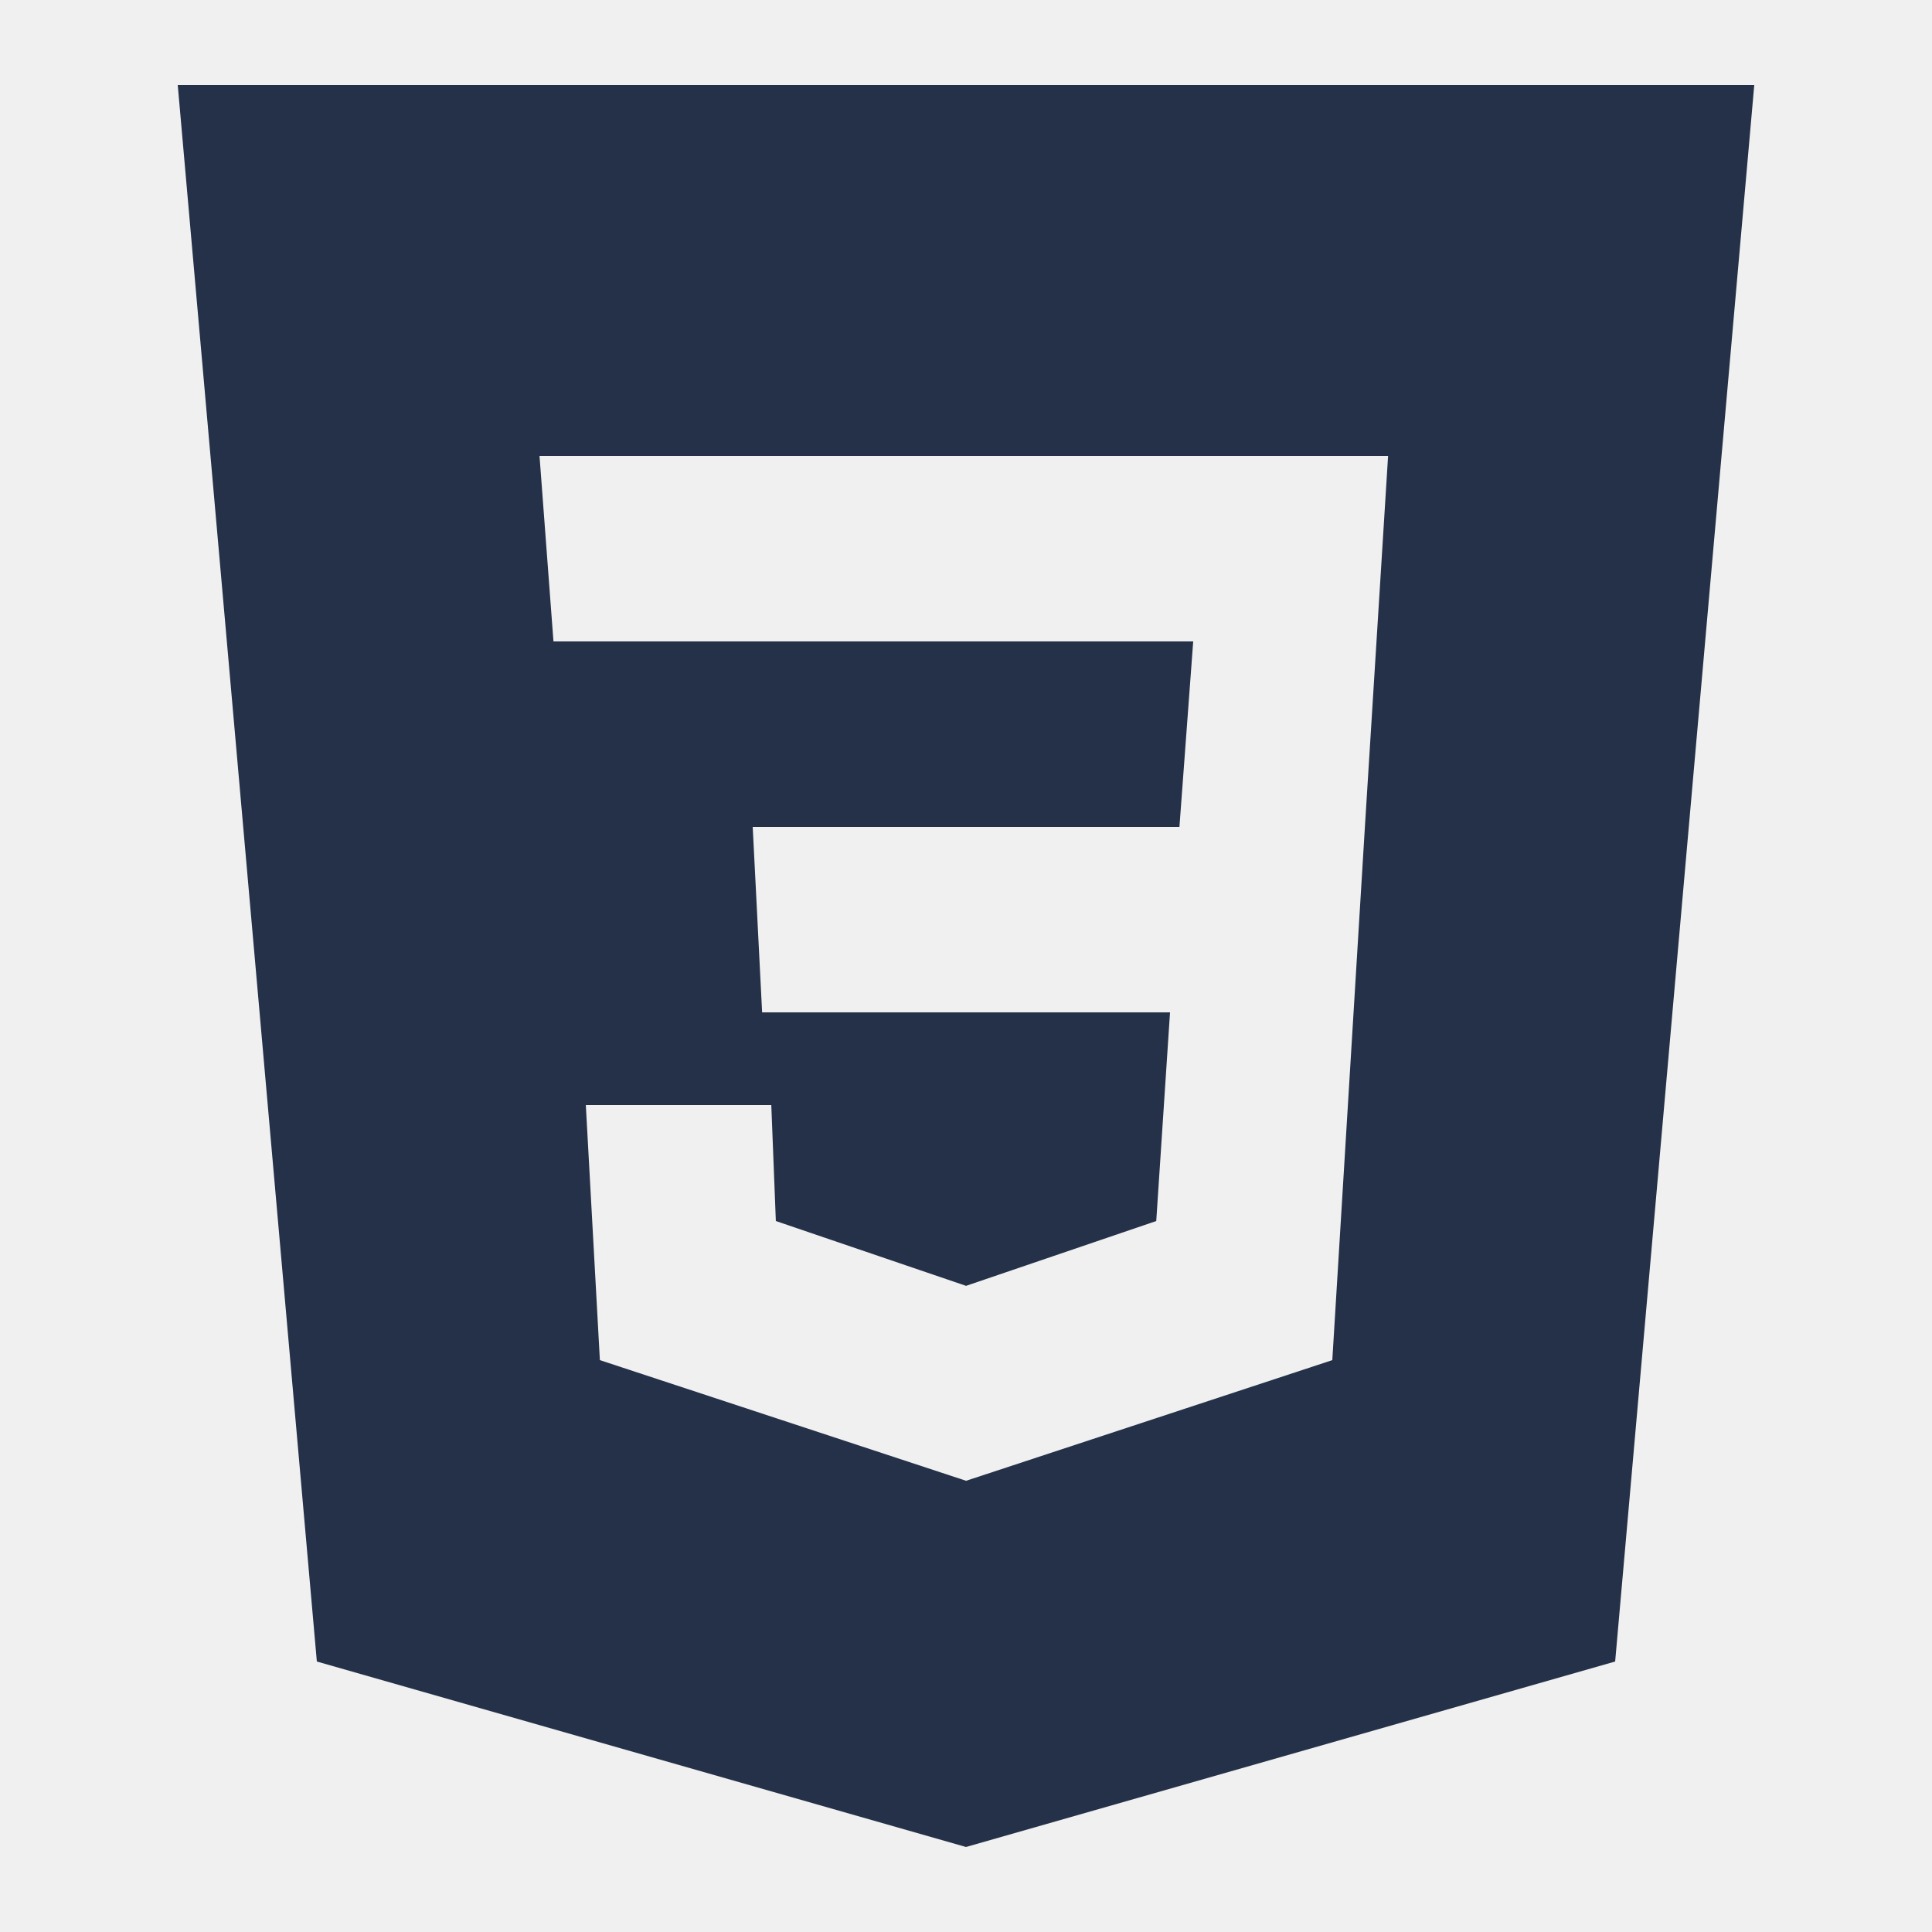
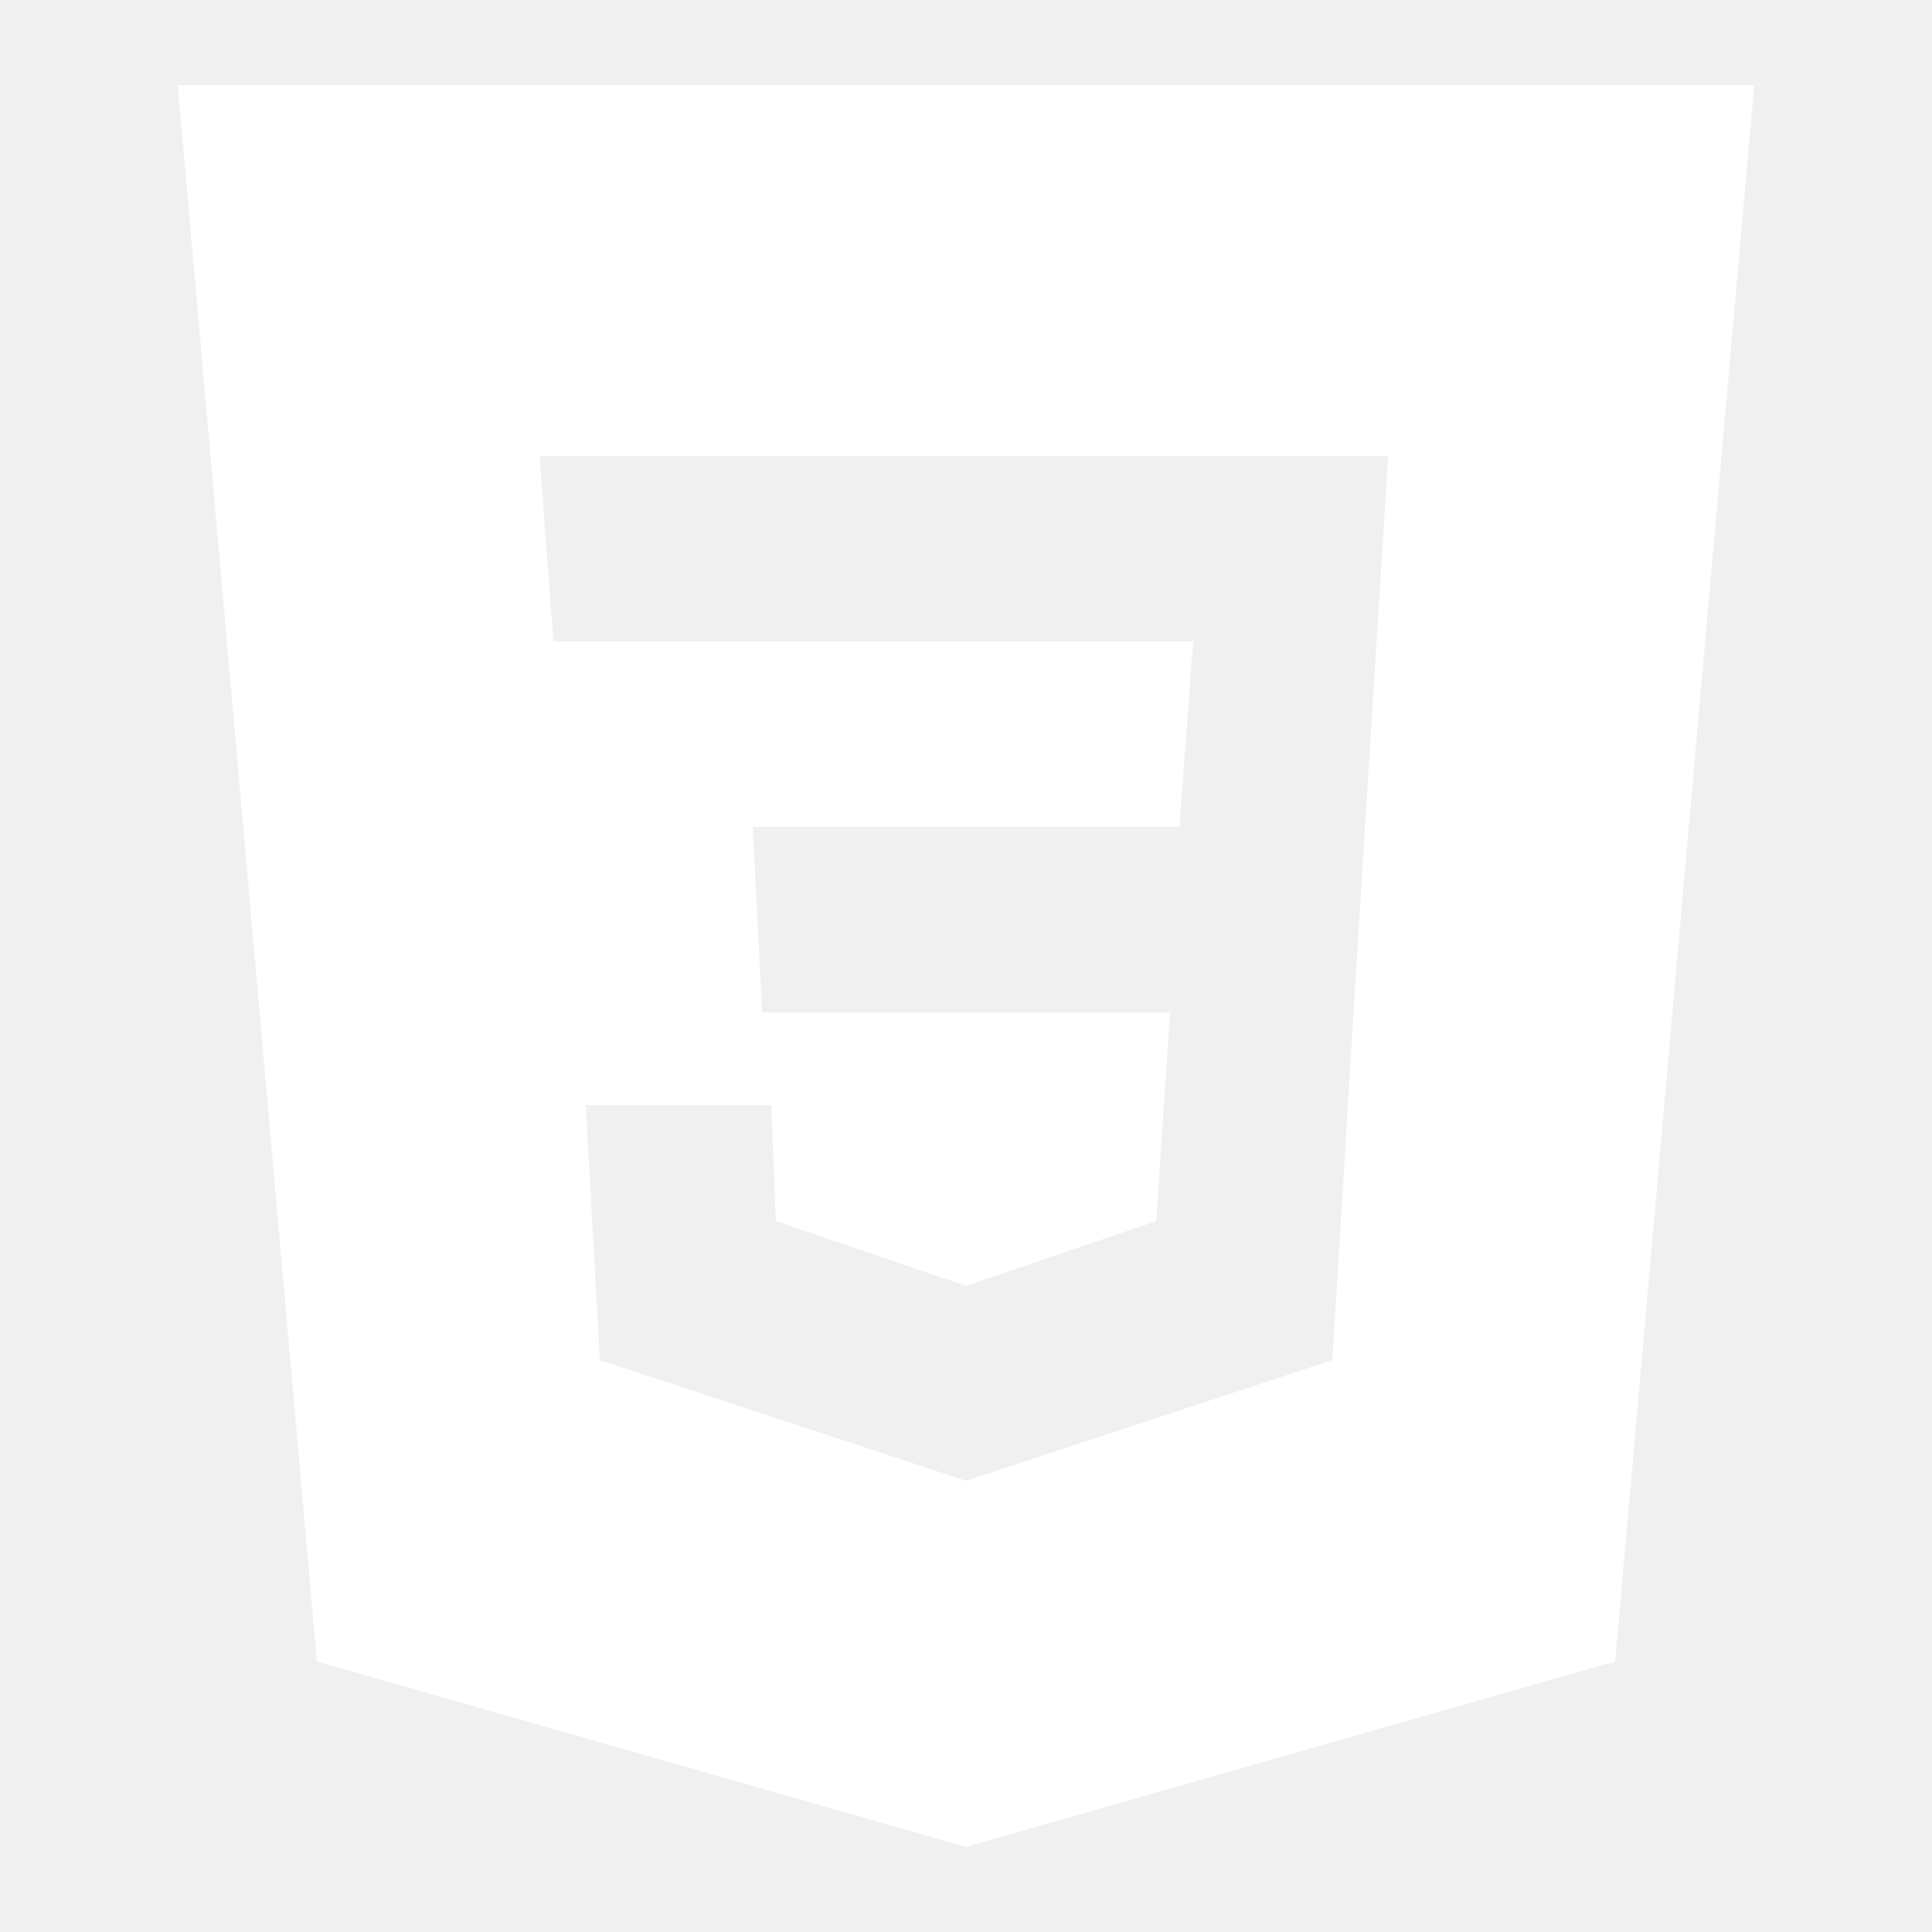
<svg xmlns="http://www.w3.org/2000/svg" viewBox="0,0,256,256" width="100px" height="100px" fill-rule="evenodd">
  <g transform="translate(-25.6,-25.6) scale(1.2,1.2)">
-     <g fill="#243148" fill-rule="evenodd" stroke="none" stroke-width="1" stroke-linecap="butt" stroke-linejoin="miter" stroke-miterlimit="10" stroke-dasharray="" stroke-dashoffset="0" font-family="none" font-weight="none" font-size="none" text-anchor="none" style="mix-blend-mode: normal">
+     <g fill="white" fill-rule="evenodd" stroke="none" stroke-width="1" stroke-linecap="butt" stroke-linejoin="miter" stroke-miterlimit="10" stroke-dasharray="" stroke-dashoffset="0" font-family="none" font-weight="none" font-size="none" text-anchor="none" style="mix-blend-mode: normal">
      <g transform="scale(5.12,5.12)">
        <path d="M42,6l-3,34l-14,4l-14,-4l-3,-34zM16.801,28h4l0.098,2.5l4.102,1.398l4.102,-1.398l0.297,-4.5h-8.797l-0.203,-4h9.203l0.297,-4h-13.797l-0.301,-4h18.301l-0.5,8l-0.703,11.5l-7.898,2.602l-7.898,-2.602z" />
      </g>
    </g>
  </g>
</svg>
